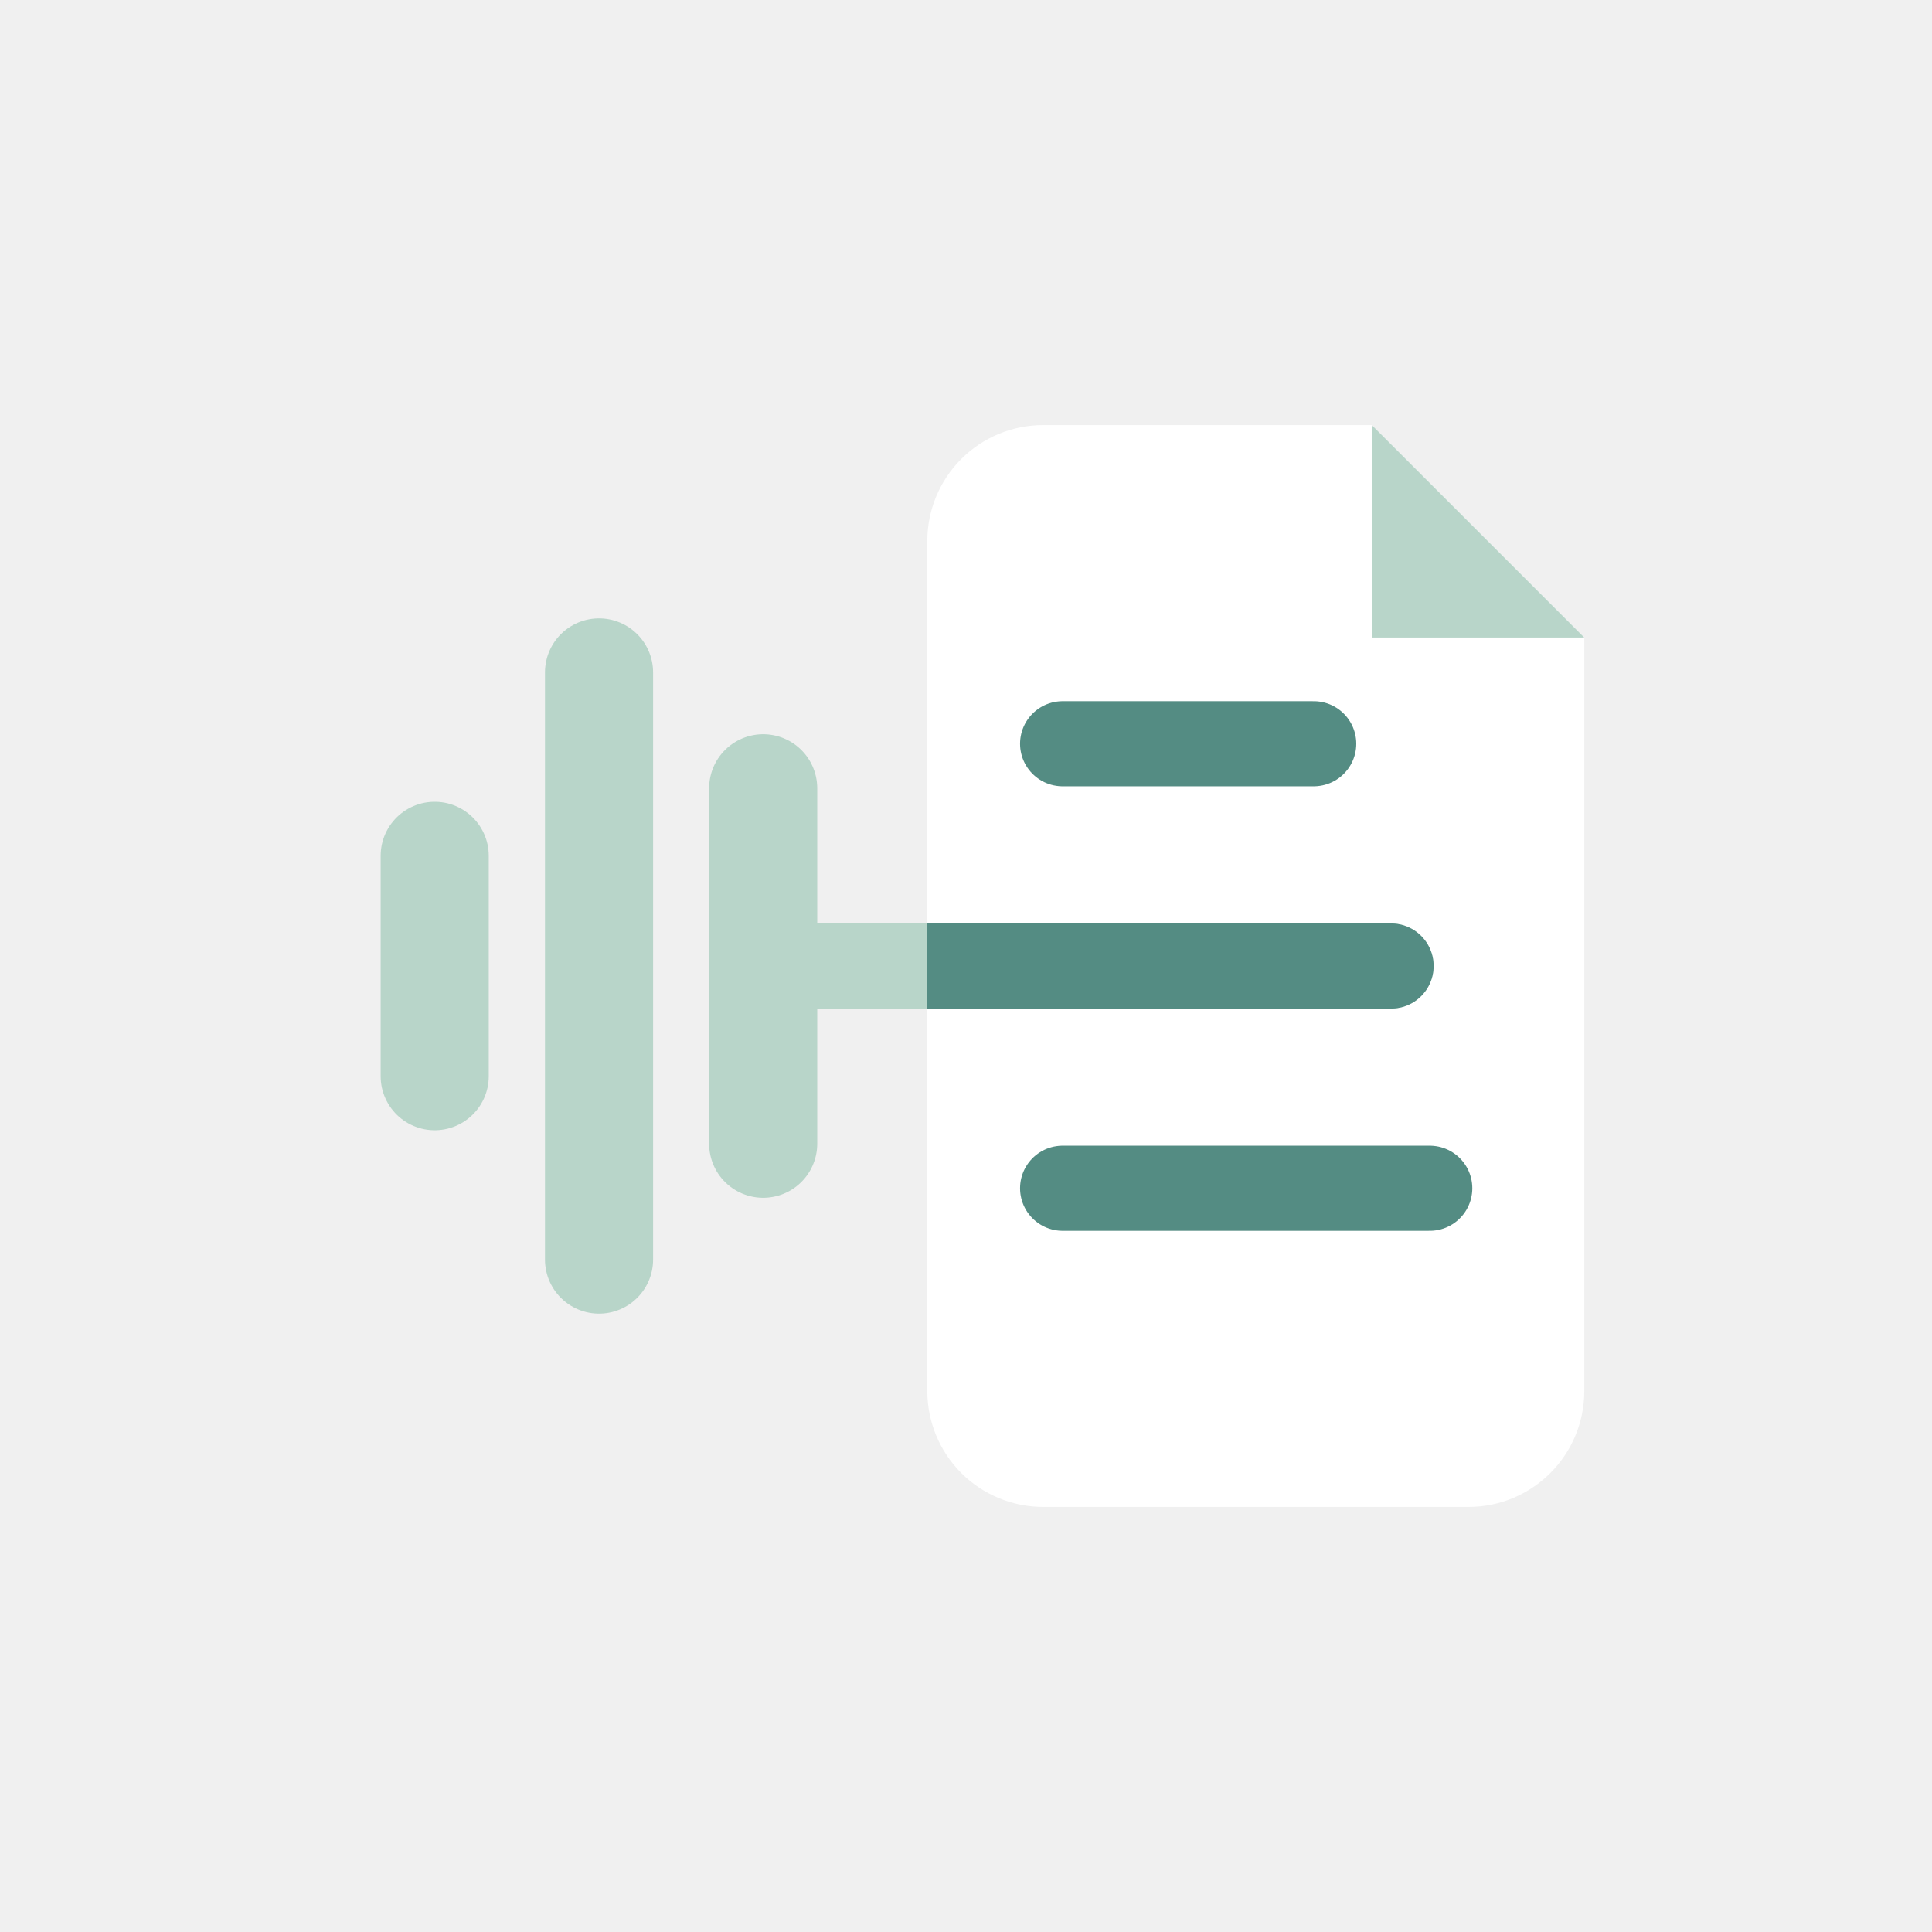
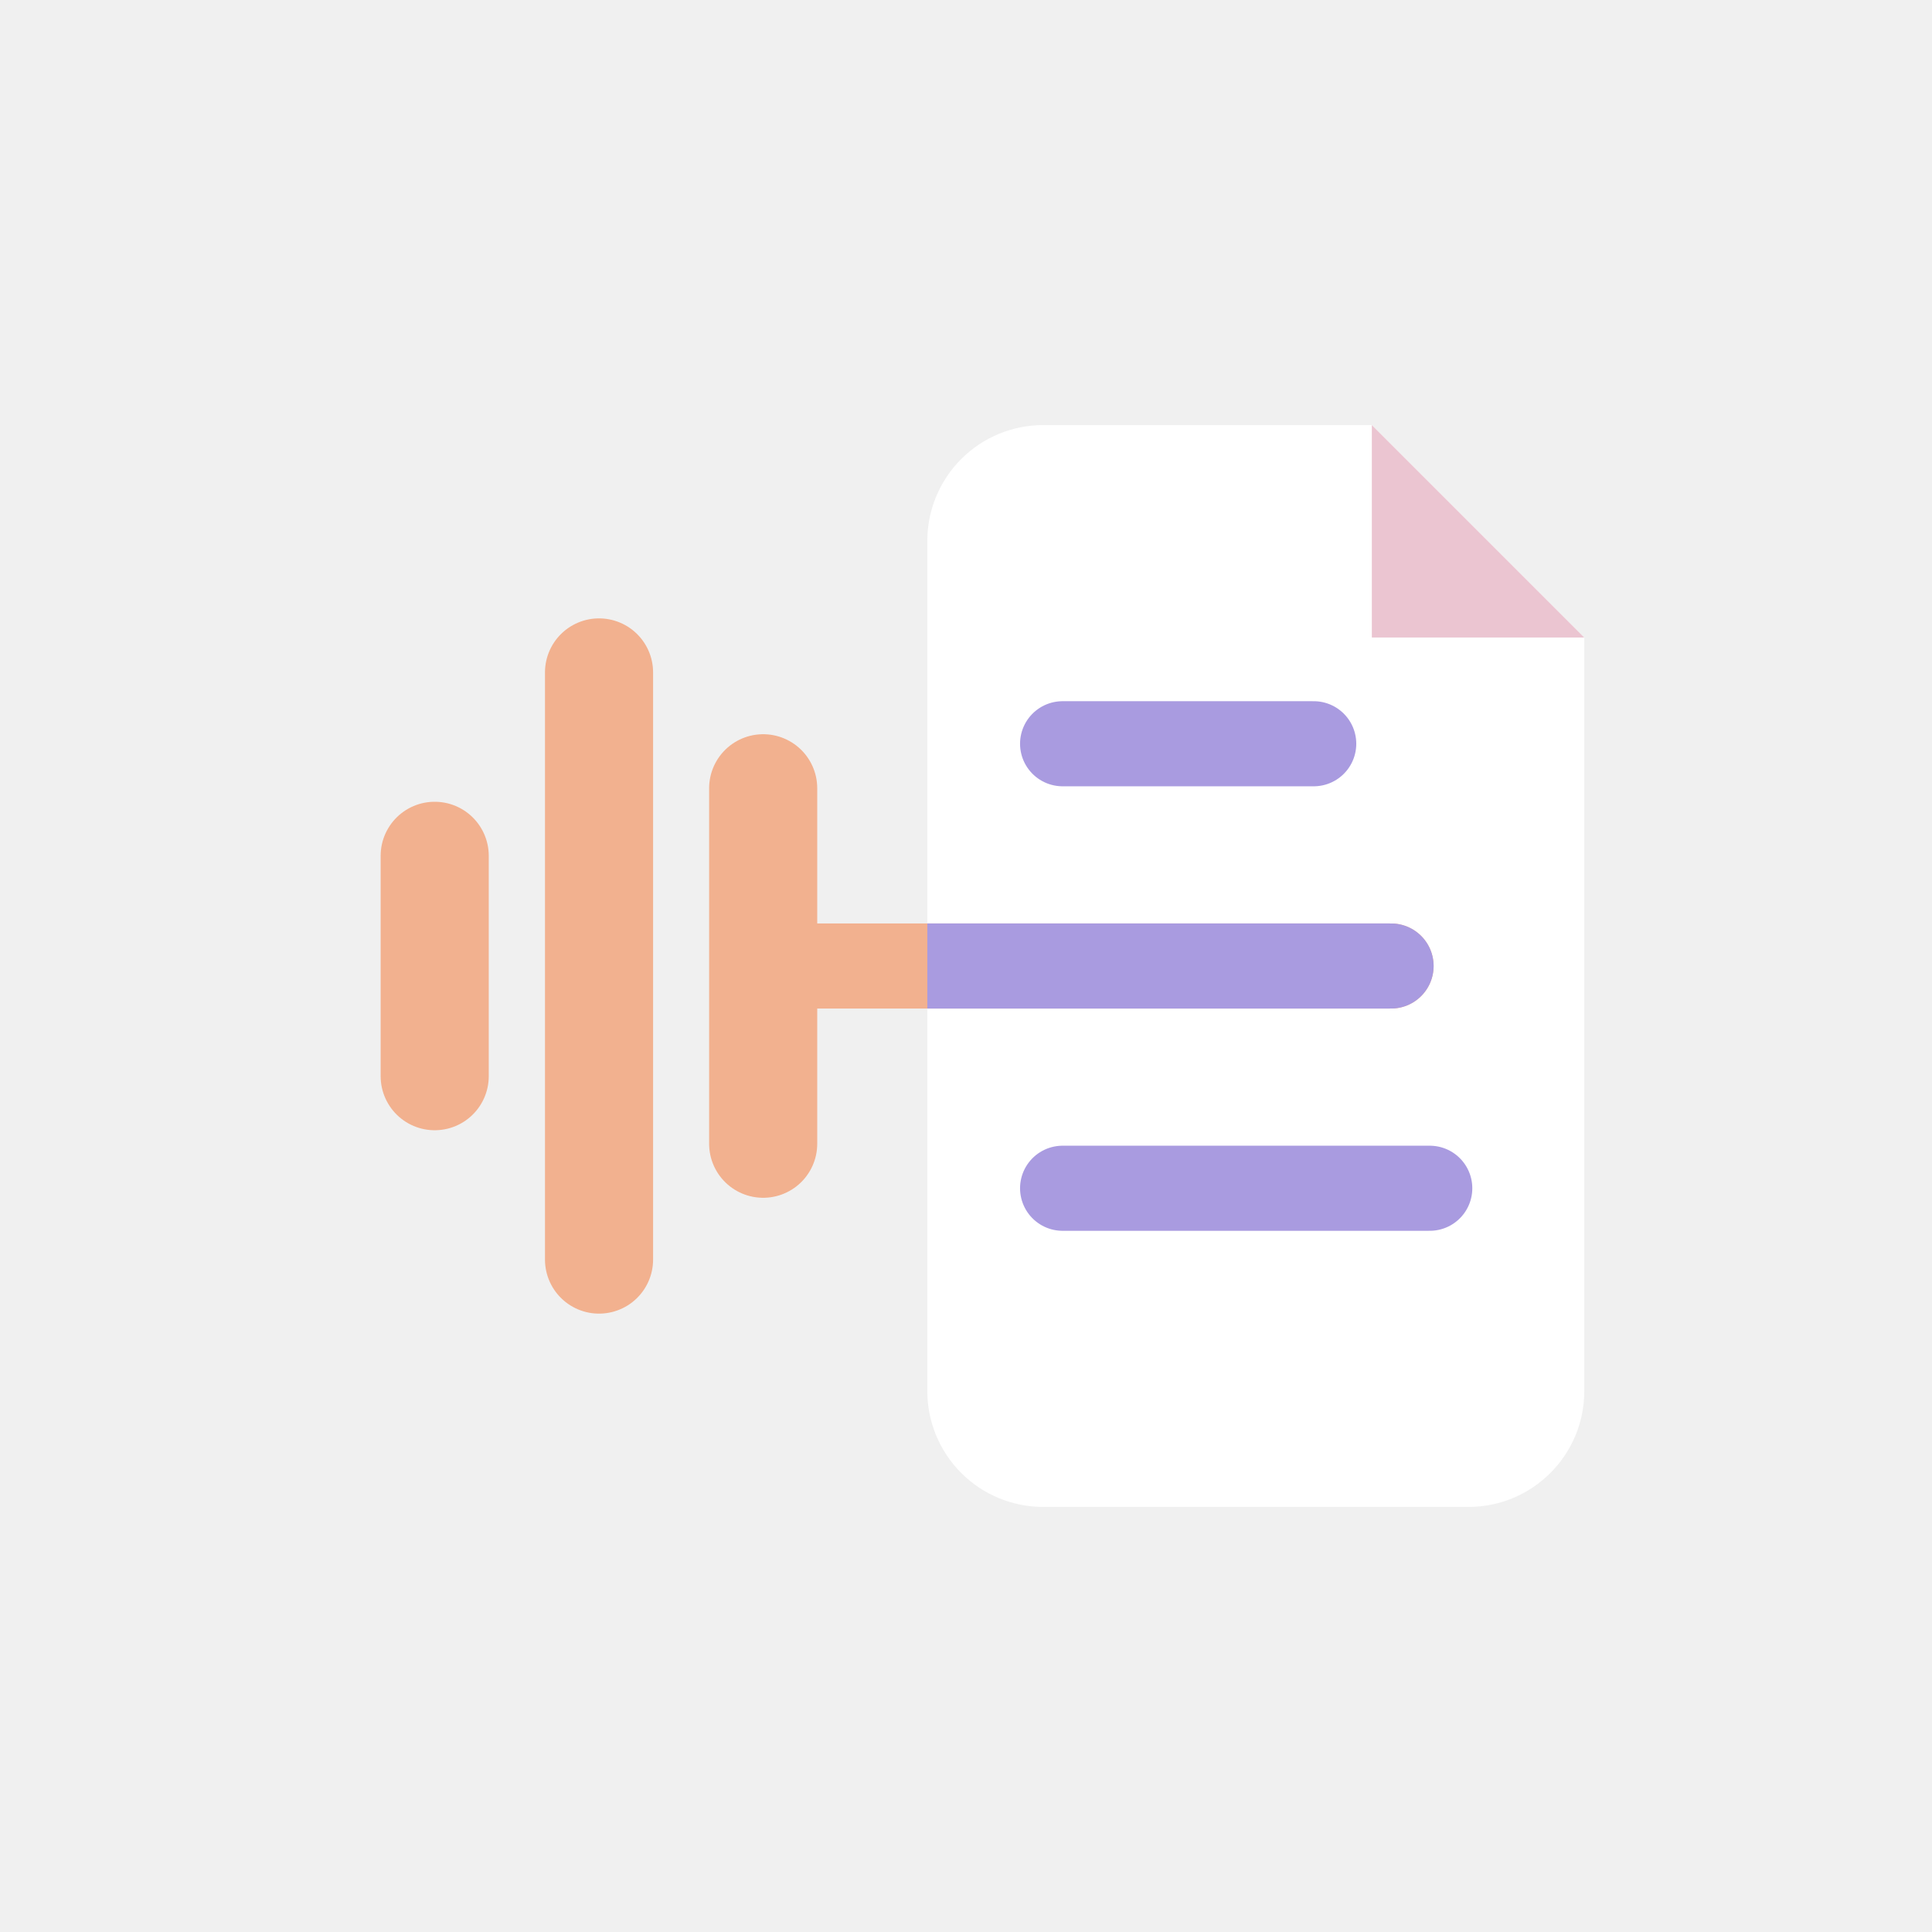
<svg xmlns="http://www.w3.org/2000/svg" width="1024" height="1024" viewBox="0 0 1024 1024">
  <g transform="translate(20.5 0.0) scale(1.0)">
    <defs>
      <clipPath id="page">
        <path d="M532.5 225.3 L706.6 225.3 L819.2 337.9 L819.2 737.3 A61.4 61.4 0 0 1 757.8 798.7 L532.5 798.7 A61.4 61.4 0 0 1 471.0 737.3 L471.0 286.7 A61.4 61.4 0 0 1 532.5 225.3 Z" />
      </clipPath>
    </defs>
    <path d="M532.5 225.3 L706.6 225.3 L819.2 337.9 L819.2 737.3 A61.4 61.4 0 0 1 757.8 798.7 L532.5 798.7 A61.4 61.4 0 0 1 471.0 737.3 L471.0 286.7 A61.4 61.4 0 0 1 532.5 225.3 Z" fill="#FFFFFF" />
-     <path d="M706.6 225.3 L706.6 337.9 L819.2 337.9 Z" fill="#B8D5C9" />
-     <g stroke="#B8D5C9" stroke-width="57.3" stroke-linecap="round">
+     <path d="M706.6 225.3 L706.6 337.9 L819.2 337.9 Z" fill="#EBC5D1" />
+     <g stroke="#F2B18F" stroke-width="57.3" stroke-linecap="round">
      <line x1="209.9" y1="453.6" x2="209.9" y2="570.4" />
      <line x1="297.0" y1="356.4" x2="297.0" y2="667.6" />
      <line x1="384.0" y1="417.8" x2="384.0" y2="606.2" />
    </g>
-     <line x1="384.0" y1="512.0" x2="716.8" y2="512.0" stroke="#B8D5C9" stroke-width="45.1" stroke-linecap="round" />
-     <line x1="384.0" y1="512.0" x2="716.8" y2="512.0" stroke="#548C83" stroke-width="45.1" stroke-linecap="round" clip-path="url(#page)" />
-     <g stroke="#548C83" stroke-width="45.1" stroke-linecap="round">
+     <line x1="384.0" y1="512.0" x2="716.8" y2="512.0" stroke="#F2B18F" stroke-width="45.1" stroke-linecap="round" />
+     <line x1="384.0" y1="512.0" x2="716.8" y2="512.0" stroke="#A99BE0" stroke-width="45.1" stroke-linecap="round" clip-path="url(#page)" />
+     <g stroke="#A99BE0" stroke-width="45.1" stroke-linecap="round">
      <line x1="542.7" y1="394.2" x2="675.8" y2="394.2" />
      <line x1="542.7" y1="629.8" x2="737.3" y2="629.8" />
    </g>
  </g>
</svg>
